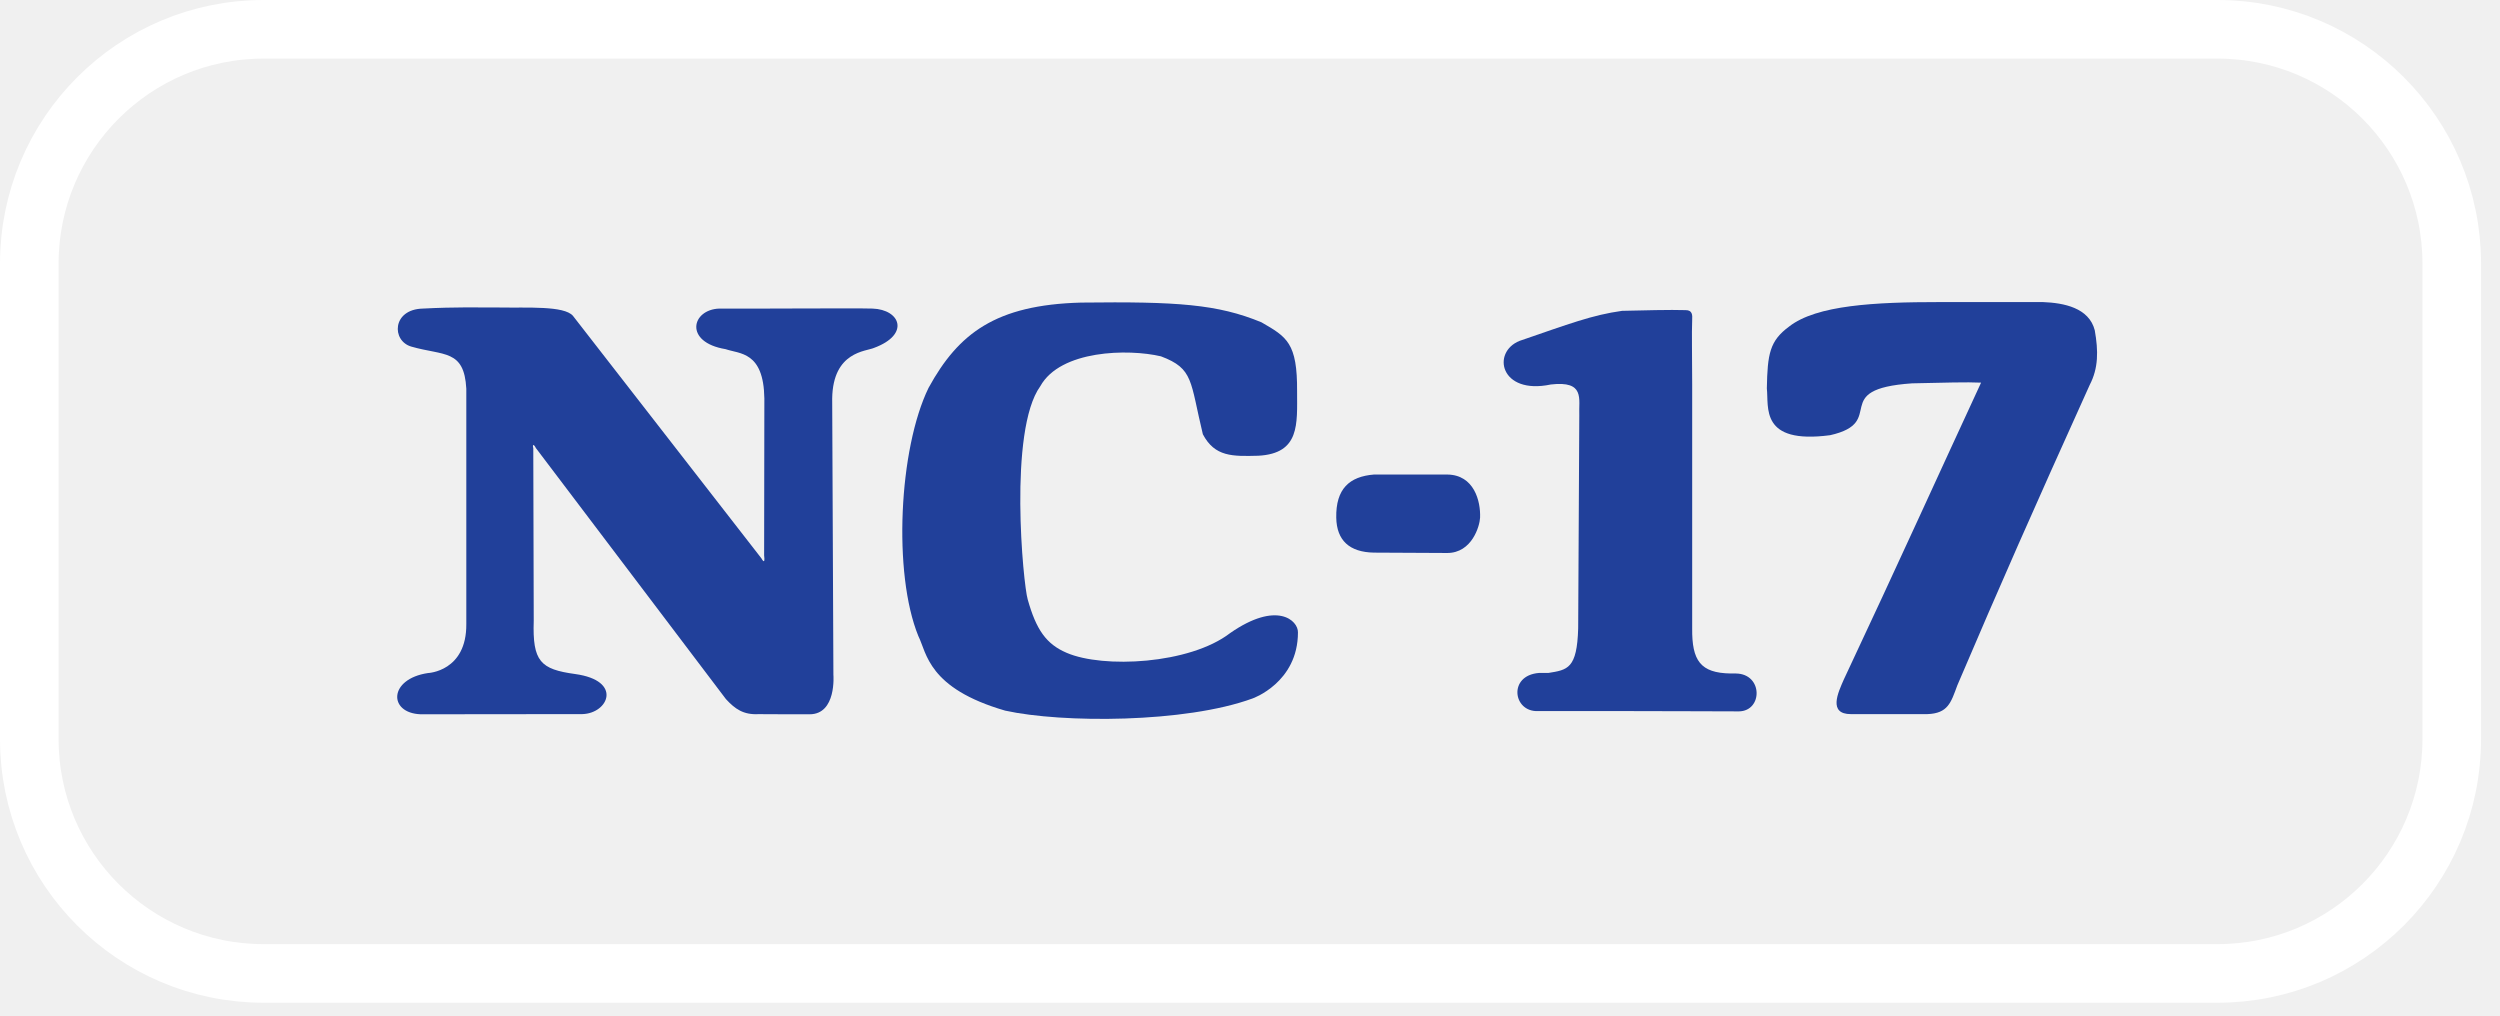
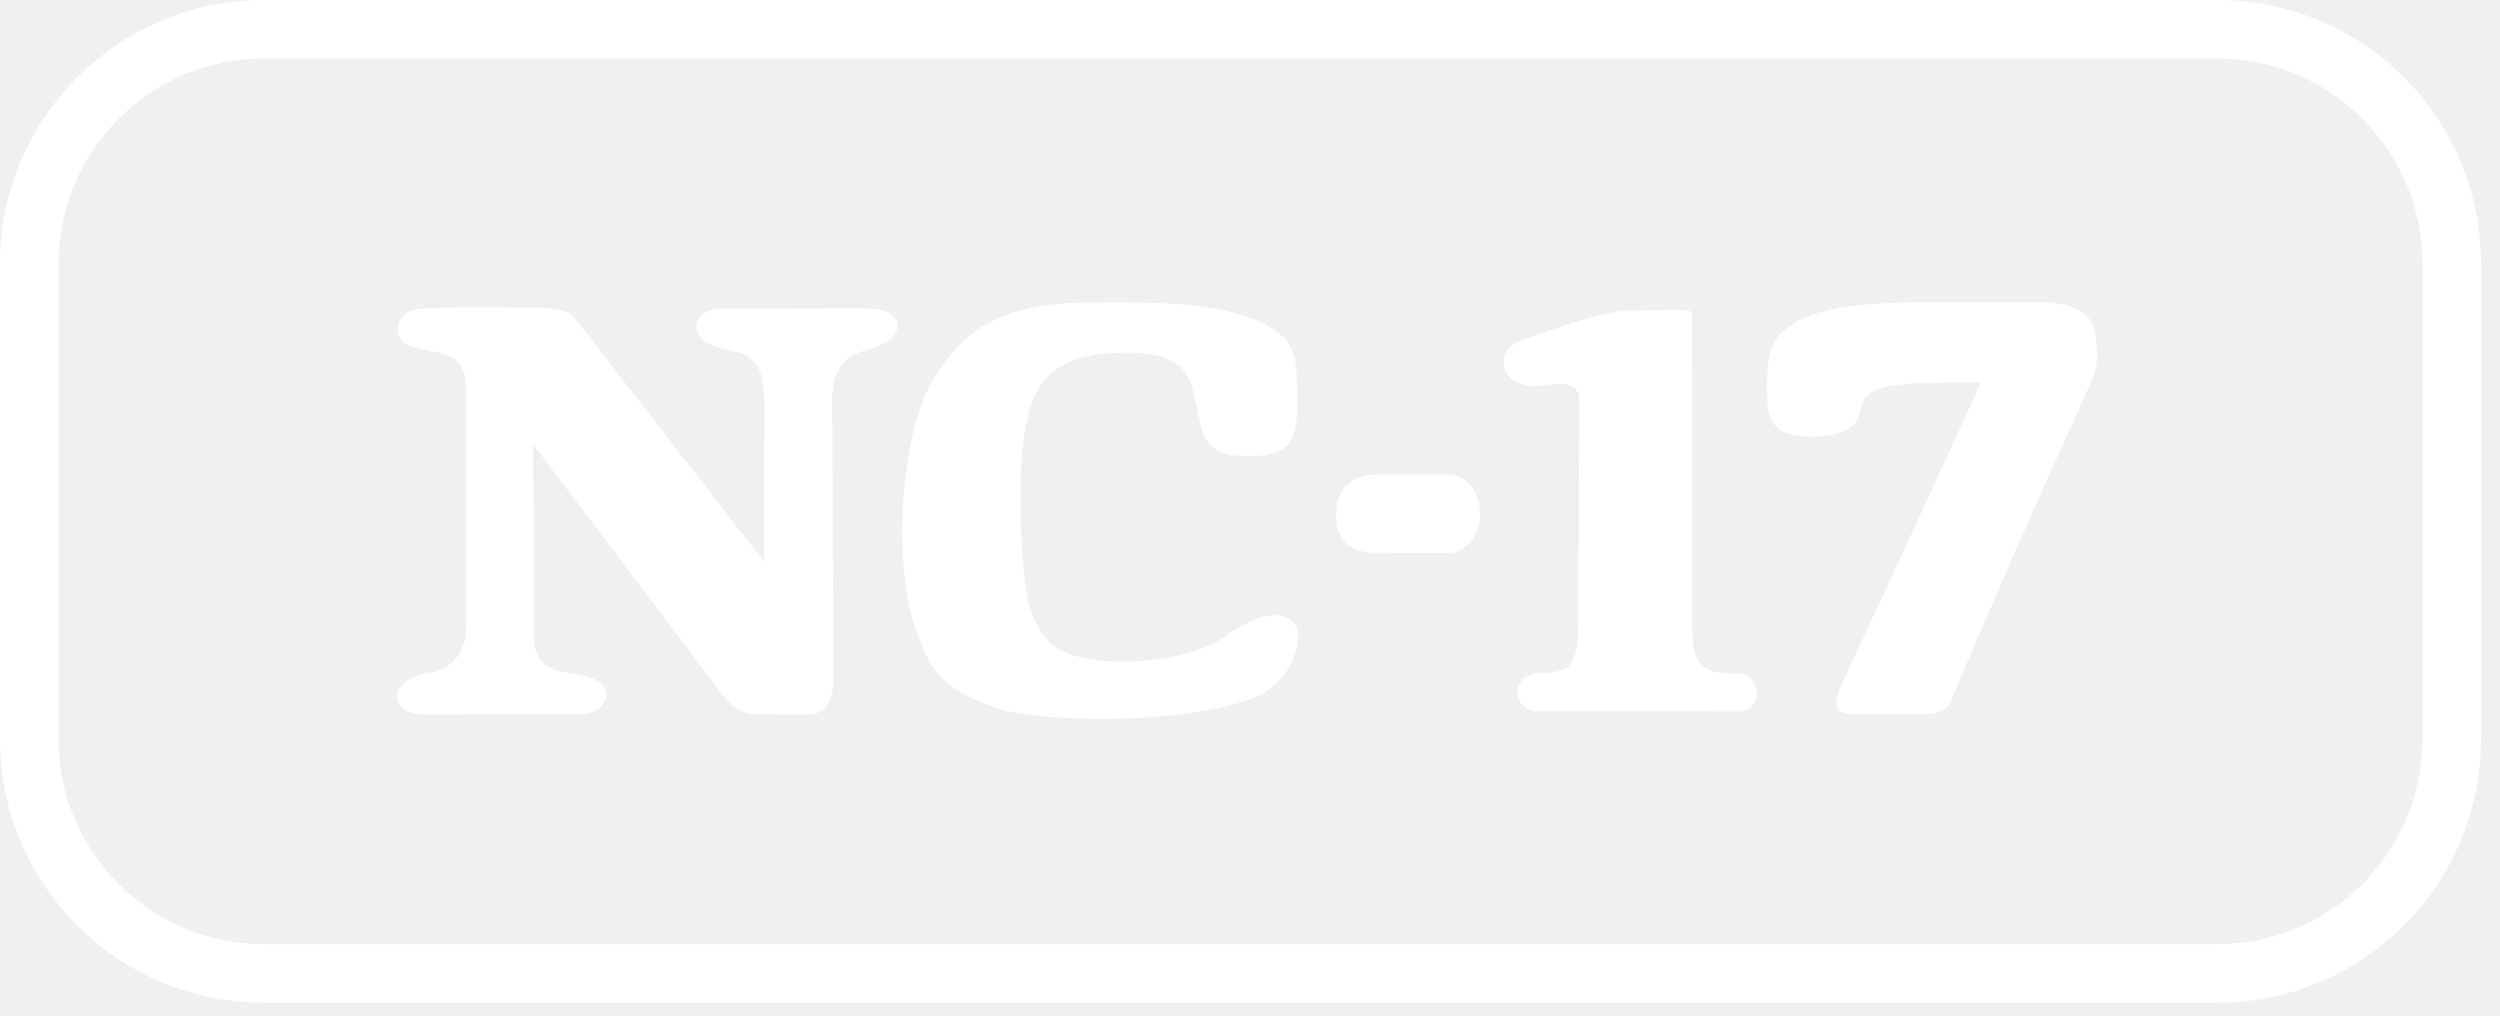
<svg xmlns="http://www.w3.org/2000/svg" width="128px" height="52px" viewBox="0 0 128 52" version="1.1">
  <g id="Page-1" stroke="none" stroke-width="1" fill="none" fill-rule="evenodd">
    <g id="NC-17" transform="translate(0, 0)">
-       <g id="Group" transform="translate(63.854, 26.1368) scale(-1, 1) rotate(-180) translate(-63.854, -26.1368)translate(20.3372, 15.466)" fill="#21409A">
+       <g id="Group" transform="translate(63.854, 26.1368) scale(-1, 1) rotate(-180) translate(-63.854, -26.1368)translate(20.3372, 15.466)" fill="#FFFFFF">
        <g id="Clipped" transform="translate(-0, 0)">
          <g id="Group" transform="translate(0, 0)">
            <g transform="translate(25.8607, 0)" fill-rule="nonzero" id="Path">
              <path d="M20.213,16.758 C20.232,19.261 19.682,19.557 18.388,20.306 C16.146,21.231 14.088,21.374 9.149,21.315 C4.776,21.197 2.874,19.738 1.346,16.953 C-0.178,13.829 -0.484,7.445 0.821,4.242 C1.257,3.375 1.305,1.573 5.268,0.423 C8.202,-0.222 14.492,-0.214 17.929,1.045 C17.928,1.042 20.257,1.854 20.257,4.429 C20.272,5.035 19.188,6.066 16.784,4.393 C14.706,2.793 10.274,2.579 8.418,3.382 C7.374,3.826 6.857,4.558 6.42,6.119 C6.192,6.867 5.424,14.758 7.065,17.033 C8.096,18.893 11.572,18.957 13.244,18.563 C14.926,17.931 14.729,17.299 15.388,14.574 C16,13.414 16.904,13.439 18.228,13.474 C20.37,13.587 20.213,15.109 20.213,16.758" />
            </g>
            <g transform="translate(48.0779, 8.4945)" id="Path">
              <path d="M3.681,4.017 L5.682,4.017 C7.063,4.003 7.399,2.651 7.365,1.807 C7.346,1.383 6.951,0 5.682,0 L1.926,0.019 C0.678,0.041 0.022,0.644 0.001,1.807 C-0.027,3.287 0.678,3.916 1.931,4.017 L3.681,4.017 Z" />
            </g>
            <g transform="translate(56.6506, 0.3848)" id="Path">
              <path d="M0.82,18.972 C3.335,19.835 4.53,20.295 6.064,20.508 C7.098,20.531 8.542,20.571 9.322,20.544 C9.663,20.544 9.666,20.292 9.652,20.053 C9.623,19.311 9.652,18.356 9.652,16.731 L9.652,4.251 C9.635,2.604 10.068,1.963 11.626,1.94 L11.888,1.94 C13.286,1.923 13.27,0.015 12.044,0 C10.772,0 8.635,0.015 6.447,0.015 L1.742,0.015 C0.474,-0.025 0.224,1.837 1.8,1.967 L2.284,1.967 C3.275,2.125 3.756,2.184 3.815,4.251 L3.872,15.152 C3.835,15.999 4.179,16.941 2.415,16.737 C-0.181,16.189 -0.637,18.392 0.82,18.972" />
            </g>
            <g transform="translate(0, 0.2365)" id="Path">
              <path d="M18.786,8.133 C18.787,8.133 18.798,16.173 18.798,16.173 C18.761,18.585 17.533,18.444 16.811,18.695 C14.671,19.047 15.063,20.721 16.489,20.772 C17.345,20.755 23.51,20.801 24.337,20.772 C25.762,20.721 26.269,19.447 24.418,18.761 C24.009,18.576 22.311,18.585 22.271,16.173 L22.333,2.021 C22.333,2.021 22.501,0 21.115,0 C21.105,0 18.494,0 18.494,0.007 C17.733,-0.033 17.298,0.267 16.829,0.779 C16.829,0.779 7.094,13.637 7.095,13.637 C7.015,13.813 6.905,13.86 6.967,13.623 L6.99,4.788 C6.921,2.697 7.339,2.305 9.11,2.061 C11.554,1.725 10.818,0.051 9.486,0.009 C9.486,0.007 1.202,0 1.202,0 C-0.463,0.06 -0.453,1.809 1.575,2.111 C1.579,2.111 3.561,2.192 3.538,4.625 L3.538,16.669 C3.429,18.695 2.381,18.348 0.729,18.823 C-0.297,19.113 -0.271,20.735 1.314,20.772 C2.989,20.859 4.126,20.828 5.311,20.827 C6.631,20.801 8.546,20.929 8.998,20.4 L18.647,7.984 C18.647,7.984 18.859,7.575 18.786,8.133" />
            </g>
            <g transform="translate(70.1253, 0.2443)" id="Path">
              <path d="M10.969,16.972 C10.235,17.008 9.095,16.972 7.436,16.936 C3.128,16.64 6.221,14.951 3.239,14.281 C-0.373,13.805 0.108,15.723 0,16.68 C0.033,18.451 0.147,19.111 1.139,19.843 C2.543,20.947 5.557,21.097 8.836,21.097 L14.137,21.097 C15.208,21.056 16.493,20.805 16.789,19.655 C16.977,18.593 16.977,17.713 16.533,16.86 C13.589,10.344 11.968,6.665 9.752,1.472 C9.425,0.587 9.275,0.035 8.209,0 L4.305,0 C3.128,0 3.645,1.1 3.937,1.764 C6.739,7.725 8.836,12.369 10.969,16.972" />
            </g>
          </g>
        </g>
      </g>
      <rect id="Rectangle" stroke="#FFFFFF" stroke-width="3" x="1.5" y="1.5" width="124.03" height="48.34" rx="12" />
    </g>
  </g>
</svg>
